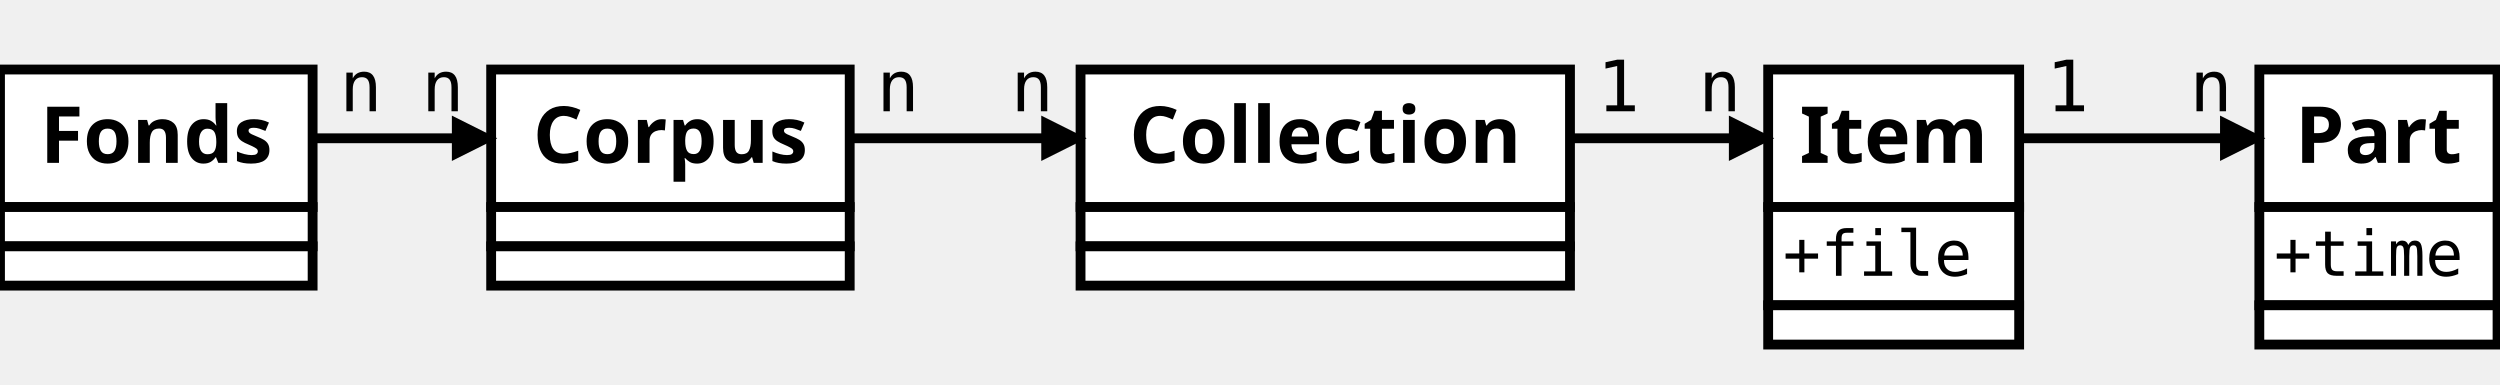
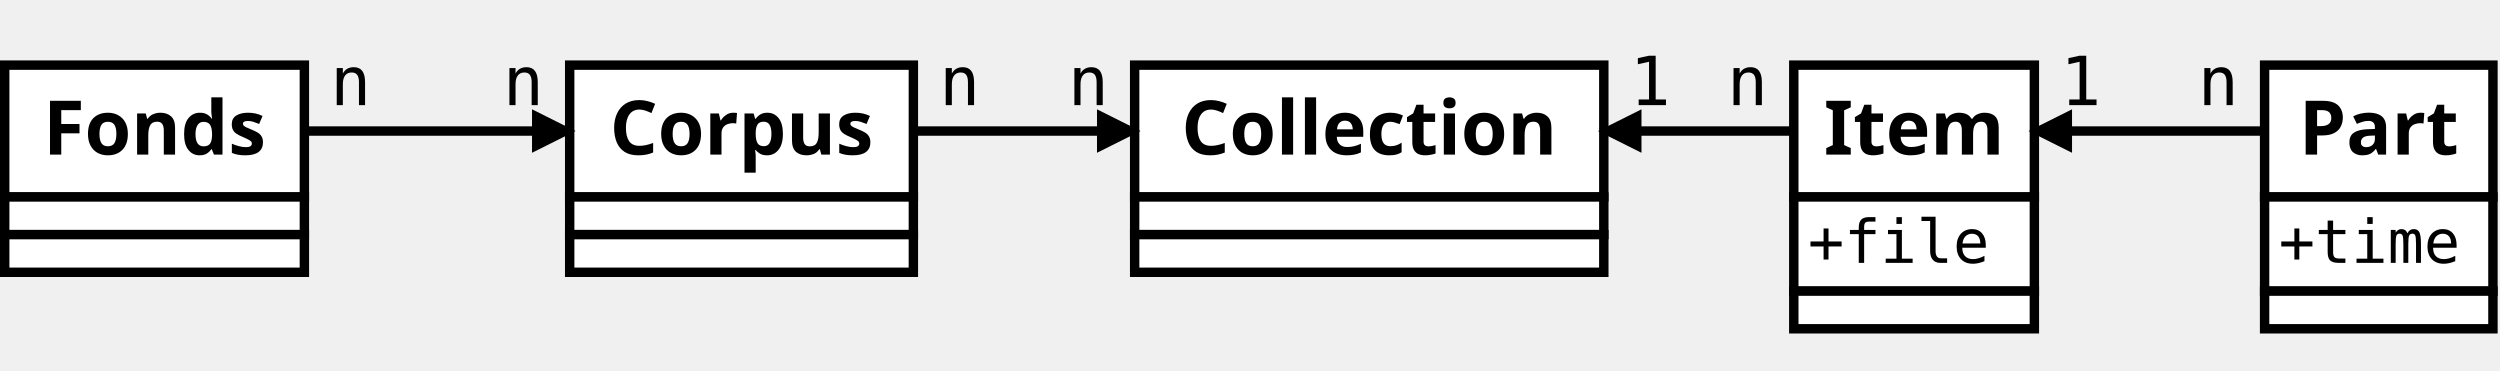
- <svg xmlns="http://www.w3.org/2000/svg" width="26cm" height="4cm" viewBox="260 254 509 62">
+ <svg xmlns="http://www.w3.org/2000/svg" width="27cm" height="4cm" viewBox="239 254 531 63">
  <g>
-     <rect style="fill: #ffffff" x="260" y="260" width="63.65" height="28" />
-     <rect style="fill: none; fill-opacity:0; stroke-width: 2; stroke: #000000" x="260" y="260" width="63.65" height="28" />
-     <text font-size="16" style="fill: #000000;text-anchor:middle;font-family:sans-serif;font-style:normal;font-weight:700" x="291.825" y="279">Fonds</text>
-     <rect style="fill: #ffffff" x="260" y="288" width="63.65" height="8" />
-     <rect style="fill: none; fill-opacity:0; stroke-width: 2; stroke: #000000" x="260" y="288" width="63.65" height="8" />
-     <rect style="fill: #ffffff" x="260" y="296" width="63.65" height="8" />
-     <rect style="fill: none; fill-opacity:0; stroke-width: 2; stroke: #000000" x="260" y="296" width="63.65" height="8" />
+     <rect style="fill: #ffffff" x="240" y="260" width="63.65" height="28" />
+     <rect style="fill: none; fill-opacity:0; stroke-width: 2; stroke: #000000" x="240" y="260" width="63.65" height="28" />
+     <text font-size="16" style="fill: #000000;text-anchor:middle;font-family:sans-serif;font-style:normal;font-weight:700" x="271.825" y="279">Fonds</text>
+     <rect style="fill: #ffffff" x="240" y="288" width="63.65" height="8" />
+     <rect style="fill: none; fill-opacity:0; stroke-width: 2; stroke: #000000" x="240" y="288" width="63.65" height="8" />
+     <rect style="fill: #ffffff" x="240" y="296" width="63.65" height="8" />
+     <rect style="fill: none; fill-opacity:0; stroke-width: 2; stroke: #000000" x="240" y="296" width="63.65" height="8" />
  </g>
  <g>
    <rect style="fill: #ffffff" x="360" y="260" width="73" height="28" />
    <rect style="fill: none; fill-opacity:0; stroke-width: 2; stroke: #000000" x="360" y="260" width="73" height="28" />
    <text font-size="16" style="fill: #000000;text-anchor:middle;font-family:sans-serif;font-style:normal;font-weight:700" x="396.5" y="279">Corpus</text>
    <rect style="fill: #ffffff" x="360" y="288" width="73" height="8" />
    <rect style="fill: none; fill-opacity:0; stroke-width: 2; stroke: #000000" x="360" y="288" width="73" height="8" />
    <rect style="fill: #ffffff" x="360" y="296" width="73" height="8" />
    <rect style="fill: none; fill-opacity:0; stroke-width: 2; stroke: #000000" x="360" y="296" width="73" height="8" />
  </g>
  <g>
    <rect style="fill: #ffffff" x="480" y="260" width="99.65" height="28" />
    <rect style="fill: none; fill-opacity:0; stroke-width: 2; stroke: #000000" x="480" y="260" width="99.65" height="28" />
    <text font-size="16" style="fill: #000000;text-anchor:middle;font-family:sans-serif;font-style:normal;font-weight:700" x="529.825" y="279">Collection</text>
    <rect style="fill: #ffffff" x="480" y="288" width="99.65" height="8" />
    <rect style="fill: none; fill-opacity:0; stroke-width: 2; stroke: #000000" x="480" y="288" width="99.65" height="8" />
    <rect style="fill: #ffffff" x="480" y="296" width="99.65" height="8" />
    <rect style="fill: none; fill-opacity:0; stroke-width: 2; stroke: #000000" x="480" y="296" width="99.65" height="8" />
  </g>
  <g>
    <rect style="fill: #ffffff" x="620" y="260" width="51.1" height="28" />
    <rect style="fill: none; fill-opacity:0; stroke-width: 2; stroke: #000000" x="620" y="260" width="51.1" height="28" />
    <text font-size="16" style="fill: #000000;text-anchor:middle;font-family:sans-serif;font-style:normal;font-weight:700" x="645.55" y="279">Item</text>
    <rect style="fill: #ffffff" x="620" y="288" width="51.1" height="20" />
    <rect style="fill: none; fill-opacity:0; stroke-width: 2; stroke: #000000" x="620" y="288" width="51.1" height="20" />
    <text font-size="12.8" style="fill: #000000;text-anchor:start;font-family:monospace;font-style:normal;font-weight:normal" x="623" y="302">+file</text>
    <rect style="fill: #ffffff" x="620" y="308" width="51.1" height="8" />
    <rect style="fill: none; fill-opacity:0; stroke-width: 2; stroke: #000000" x="620" y="308" width="51.1" height="8" />
  </g>
  <g>
    <rect style="fill: #ffffff" x="720" y="260" width="48.5" height="28" />
    <rect style="fill: none; fill-opacity:0; stroke-width: 2; stroke: #000000" x="720" y="260" width="48.5" height="28" />
    <text font-size="16" style="fill: #000000;text-anchor:middle;font-family:sans-serif;font-style:normal;font-weight:700" x="744.25" y="279">Part</text>
    <rect style="fill: #ffffff" x="720" y="288" width="48.5" height="20" />
    <rect style="fill: none; fill-opacity:0; stroke-width: 2; stroke: #000000" x="720" y="288" width="48.5" height="20" />
    <text font-size="12.8" style="fill: #000000;text-anchor:start;font-family:monospace;font-style:normal;font-weight:normal" x="723" y="302">+time</text>
    <rect style="fill: #ffffff" x="720" y="308" width="48.5" height="8" />
    <rect style="fill: none; fill-opacity:0; stroke-width: 2; stroke: #000000" x="720" y="308" width="48.5" height="8" />
  </g>
  <g>
    <polyline style="fill: none; fill-opacity:0; stroke-width: 2; stroke: #000000" points="433,274 460,274 460,274 473,274 " />
    <polygon style="fill: #000000" points="473,277 479,274 473,271 " />
    <polygon style="fill: none; fill-opacity:0; stroke-width: 2; stroke: #000000" points="473,277 479,274 473,271 " />
    <text font-size="14.4" style="fill: #000000;text-anchor:start;font-family:monospace;font-style:normal;font-weight:normal" x="438.5" y="268.5">n</text>
    <text font-size="14.4" style="fill: #000000;text-anchor:end;font-family:monospace;font-style:normal;font-weight:normal" x="474.5" y="268.5">n</text>
  </g>
  <g>
-     <polyline style="fill: none; fill-opacity:0; stroke-width: 2; stroke: #000000" points="579.65,274 600,274 600,274 613,274 " />
-     <polygon style="fill: #000000" points="613,277 619,274 613,271 " />
-     <polygon style="fill: none; fill-opacity:0; stroke-width: 2; stroke: #000000" points="613,277 619,274 613,271 " />
+     <polyline style="fill: none; fill-opacity:0; stroke-width: 2; stroke: #000000" points="620,274 600,274 600,274 586.65,274 " />
+     <polygon style="fill: #000000" points="586.65,271 580.65,274 586.65,277 " />
+     <polygon style="fill: none; fill-opacity:0; stroke-width: 2; stroke: #000000" points="586.65,271 580.65,274 586.65,277 " />
+     <text font-size="14.4" style="fill: #000000;text-anchor:end;font-family:monospace;font-style:normal;font-weight:normal" x="614.5" y="268.5">n</text>
    <text font-size="14.4" style="fill: #000000;text-anchor:start;font-family:monospace;font-style:normal;font-weight:normal" x="585.15" y="268.5">1</text>
-     <text font-size="14.4" style="fill: #000000;text-anchor:end;font-family:monospace;font-style:normal;font-weight:normal" x="614.5" y="268.5">n</text>
  </g>
  <g>
-     <polyline style="fill: none; fill-opacity:0; stroke-width: 2; stroke: #000000" points="671.1,274 700,274 700,274 713,274 " />
-     <polygon style="fill: #000000" points="713,277 719,274 713,271 " />
-     <polygon style="fill: none; fill-opacity:0; stroke-width: 2; stroke: #000000" points="713,277 719,274 713,271 " />
+     <polyline style="fill: none; fill-opacity:0; stroke-width: 2; stroke: #000000" points="720,274 700,274 700,274 678.1,274 " />
+     <polygon style="fill: #000000" points="678.1,271 672.1,274 678.1,277 " />
+     <polygon style="fill: none; fill-opacity:0; stroke-width: 2; stroke: #000000" points="678.1,271 672.1,274 678.1,277 " />
+     <text font-size="14.4" style="fill: #000000;text-anchor:end;font-family:monospace;font-style:normal;font-weight:normal" x="714.5" y="268.5">n</text>
    <text font-size="14.4" style="fill: #000000;text-anchor:start;font-family:monospace;font-style:normal;font-weight:normal" x="676.6" y="268.5">1</text>
-     <text font-size="14.4" style="fill: #000000;text-anchor:end;font-family:monospace;font-style:normal;font-weight:normal" x="714.5" y="268.5">n</text>
  </g>
  <g>
-     <polyline style="fill: none; fill-opacity:0; stroke-width: 2; stroke: #000000" points="323.65,274 357,274 357,274 353,274 " />
+     <polyline style="fill: none; fill-opacity:0; stroke-width: 2; stroke: #000000" points="303.65,274 357,274 357,274 353,274 " />
    <polygon style="fill: #000000" points="353,277 359,274 353,271 " />
    <polygon style="fill: none; fill-opacity:0; stroke-width: 2; stroke: #000000" points="353,277 359,274 353,271 " />
-     <text font-size="14.4" style="fill: #000000;text-anchor:start;font-family:monospace;font-style:normal;font-weight:normal" x="329.15" y="268.5">n</text>
+     <text font-size="14.4" style="fill: #000000;text-anchor:start;font-family:monospace;font-style:normal;font-weight:normal" x="309.15" y="268.5">n</text>
    <text font-size="14.4" style="fill: #000000;text-anchor:end;font-family:monospace;font-style:normal;font-weight:normal" x="354.5" y="268.5">n</text>
  </g>
</svg>
